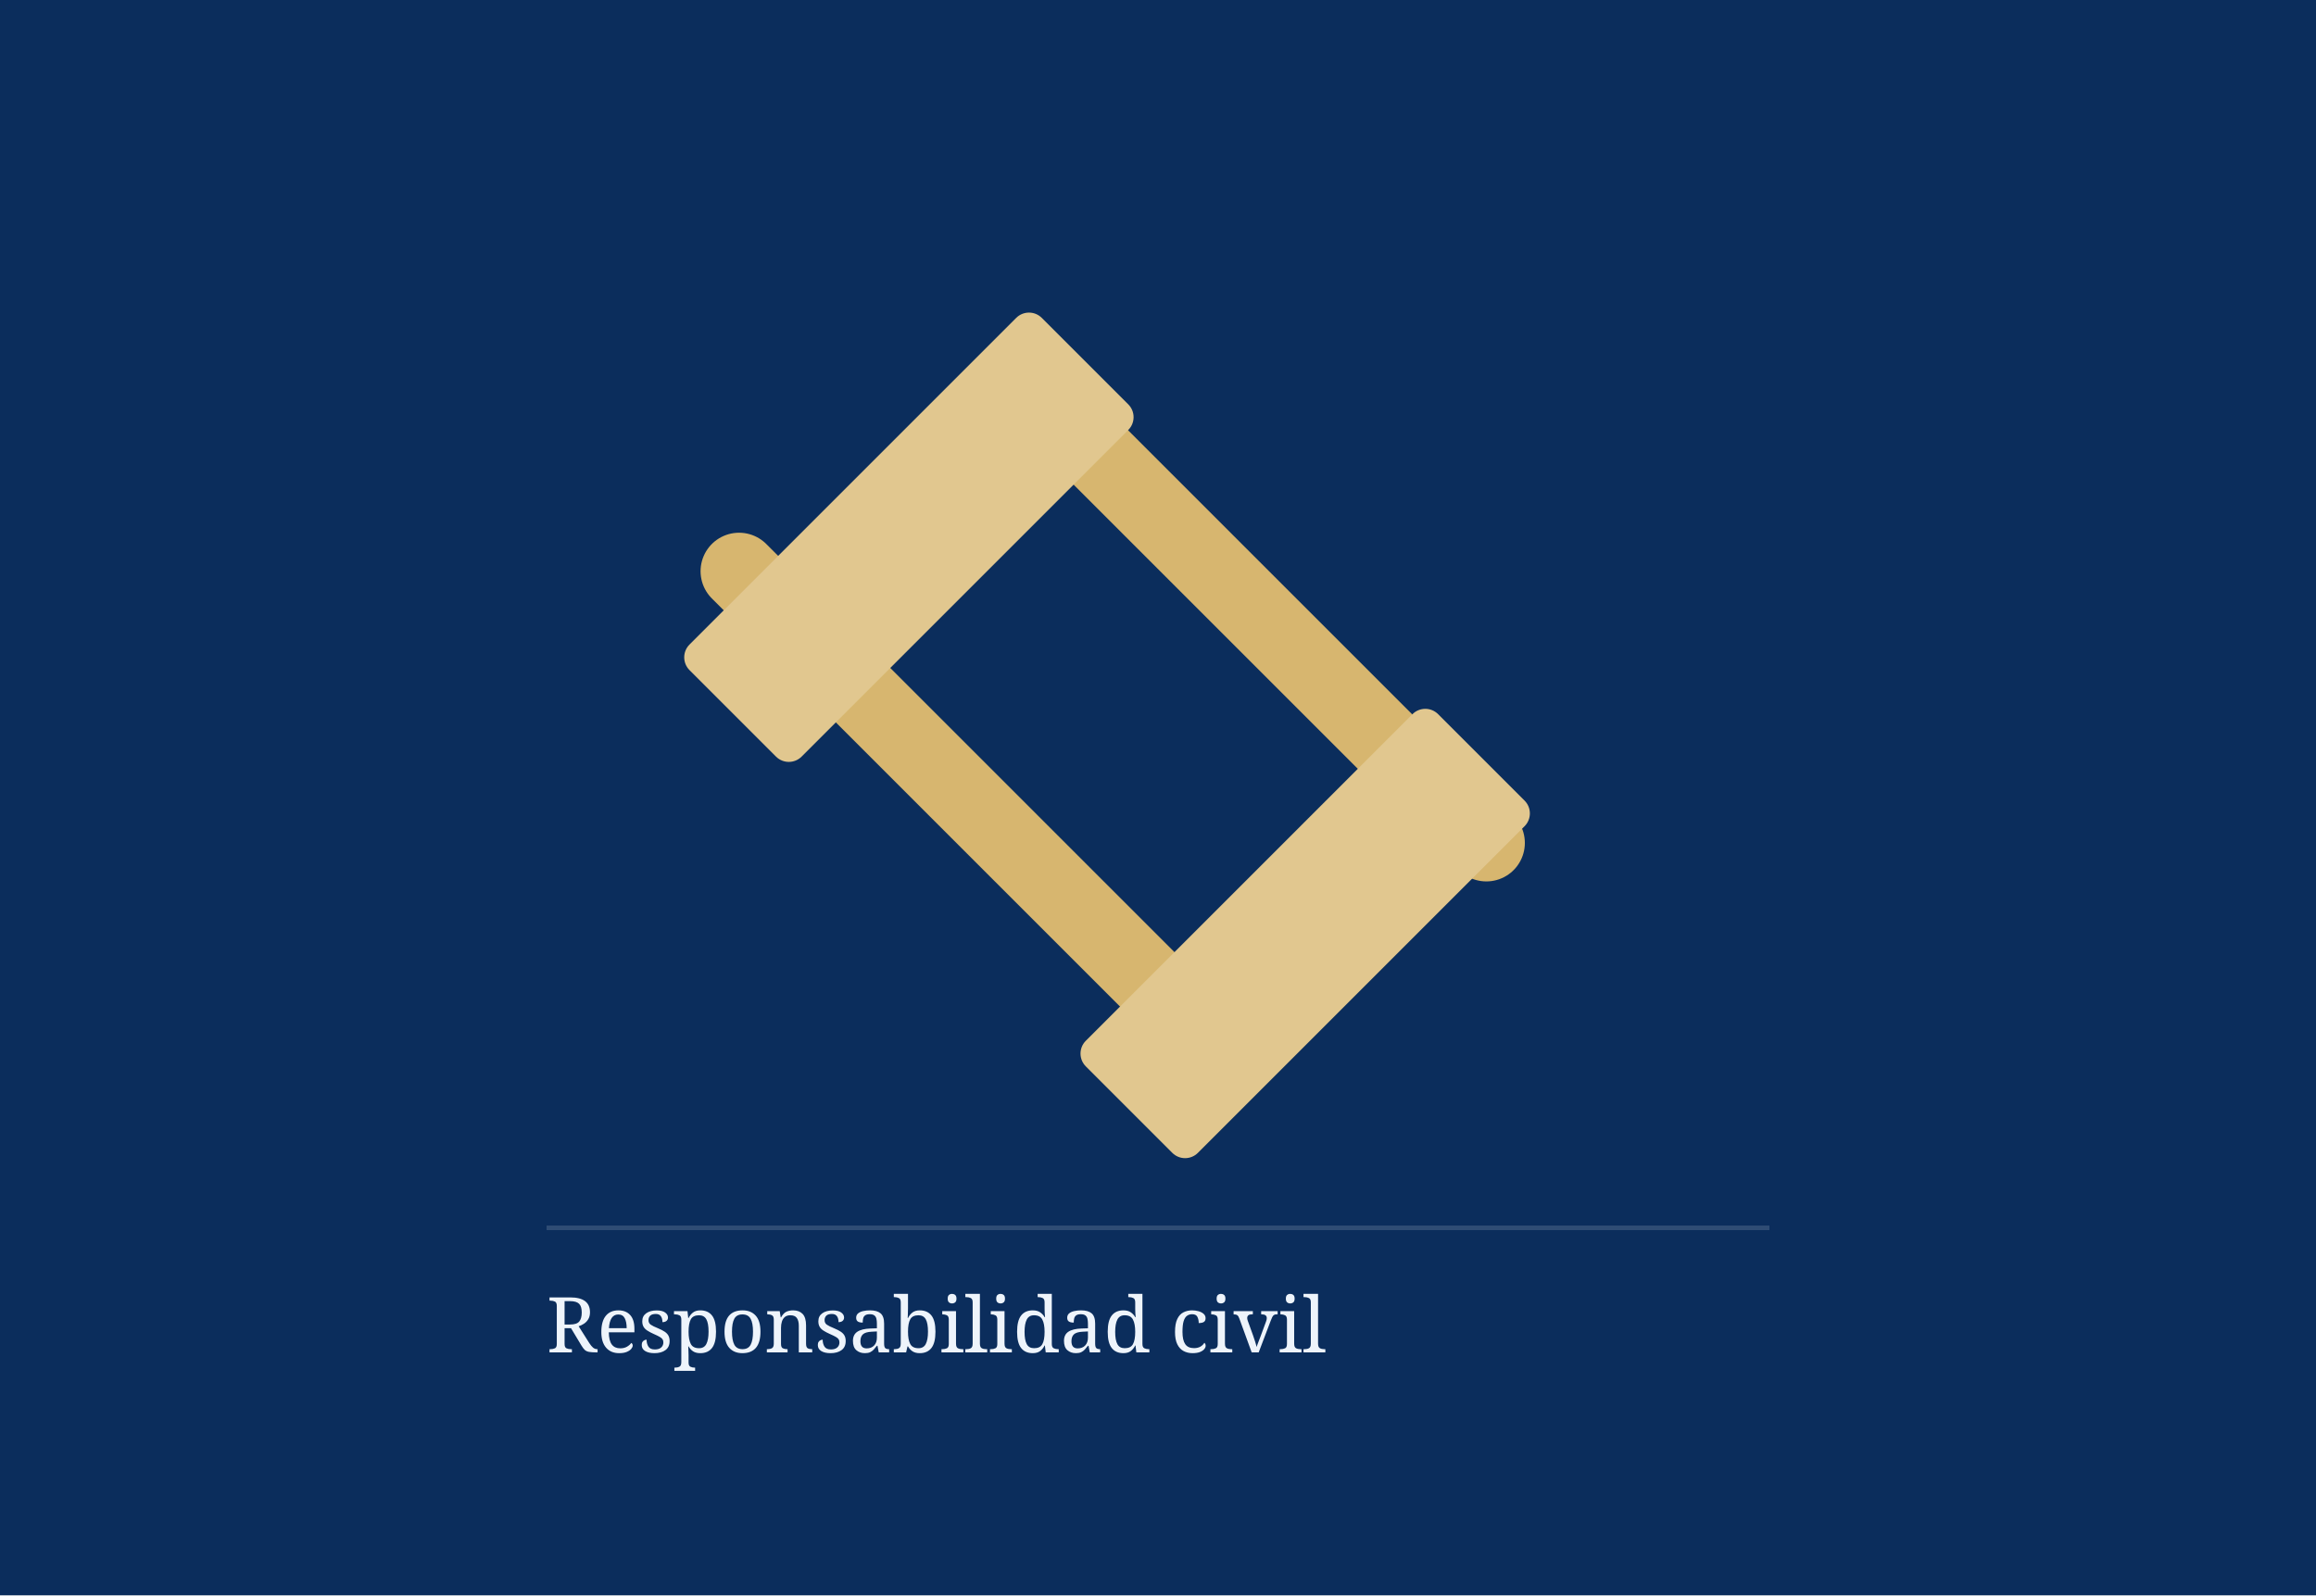
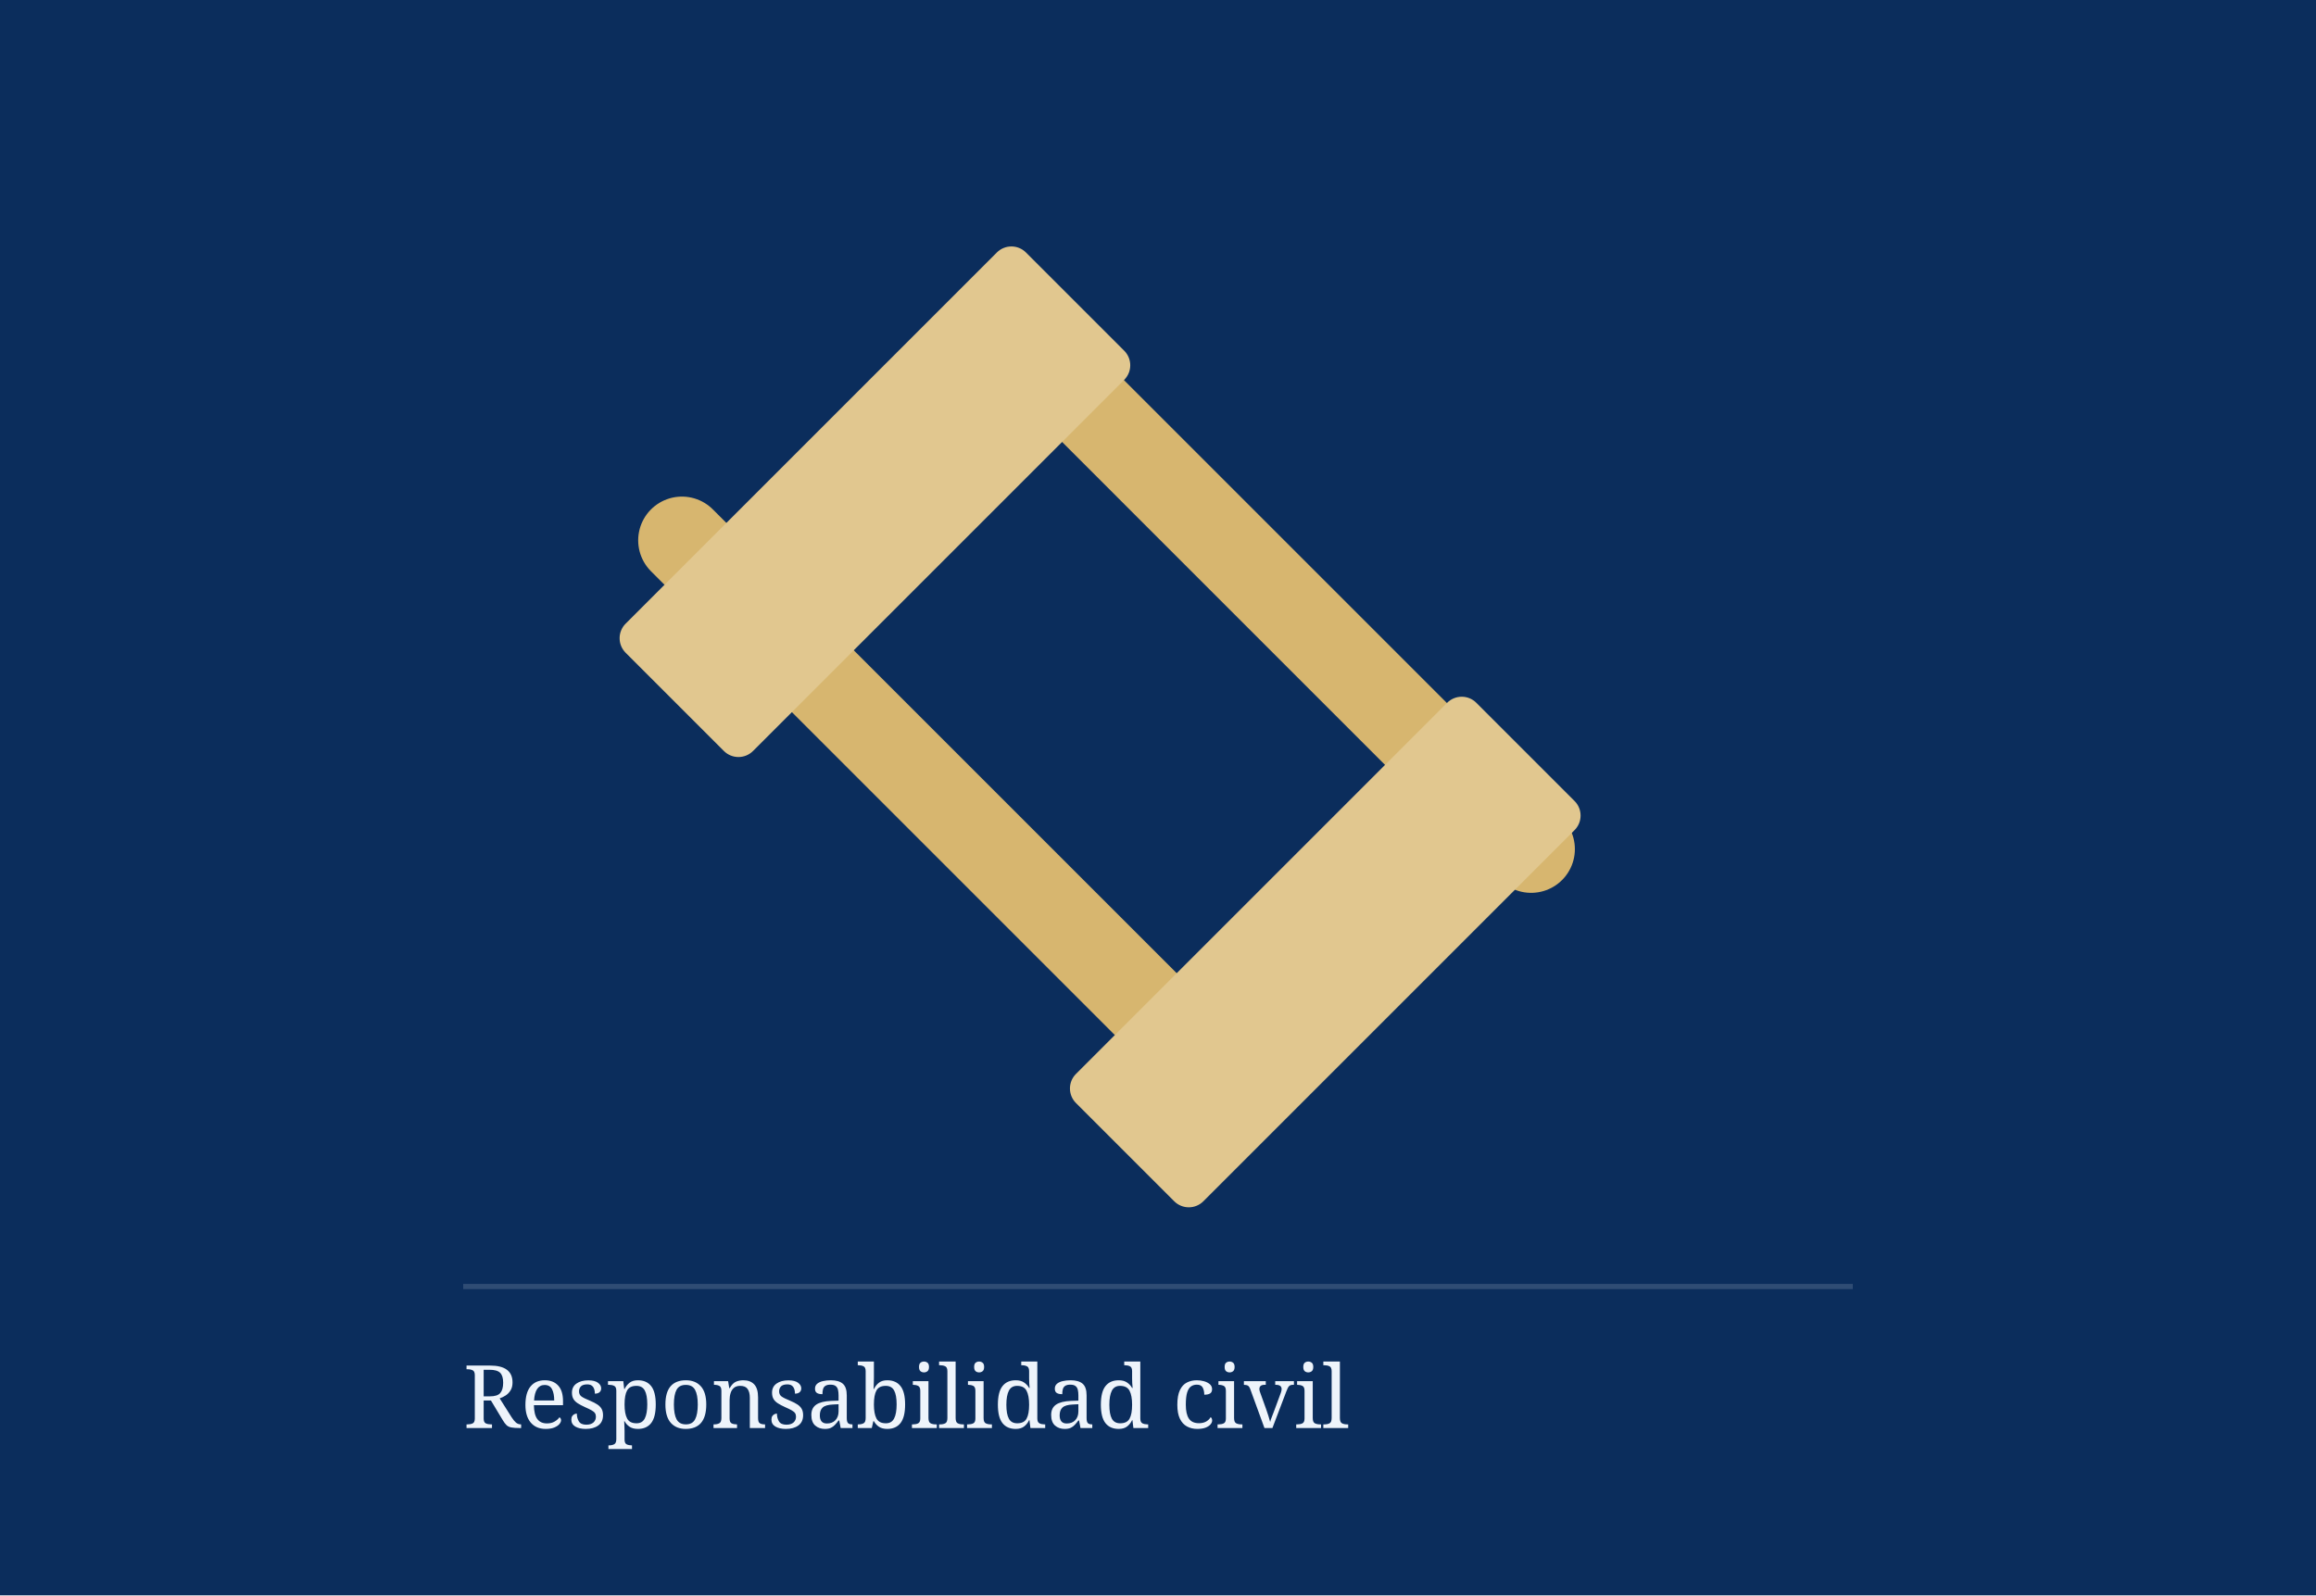
<svg xmlns="http://www.w3.org/2000/svg" viewBox="0 0 900 620">
  <rect width="900" height="620" fill="#0b2d5c" />
-   <g transform="translate(450 310) scale(0.88) translate(-450 -310)">
-     <path d="M265 210l205 205M420 155l175 175" stroke="#d7b66f" stroke-width="34" stroke-linecap="round" />
-     <rect x="230" y="160" width="220" height="70" rx="8" transform="rotate(-45 340 195)" fill="#e1c78f" />
-     <rect x="405" y="335" width="220" height="70" rx="8" transform="rotate(-45 515 370)" fill="#e1c78f" />
-     <path d="M180 500h540" stroke="#fff" stroke-opacity=".15" stroke-width="2" />
-     <text x="180" y="555" fill="#eef4fb" font-family="Georgia,serif" font-size="34">Responsabilidad civil</text>
-   </g>
+   <path d="M265 210l205 205M420 155l175 175" stroke="#d7b66f" stroke-width="34" stroke-linecap="round" />
+   <rect x="230" y="160" width="220" height="70" rx="8" transform="rotate(-45 340 195)" fill="#e1c78f" />
+   <rect x="405" y="335" width="220" height="70" rx="8" transform="rotate(-45 515 370)" fill="#e1c78f" />
+   <path d="M180 500h540" stroke="#fff" stroke-opacity=".15" stroke-width="2" />
+   <text x="180" y="555" fill="#eef4fb" font-family="Georgia,serif" font-size="34">Responsabilidad civil</text>
</svg>
